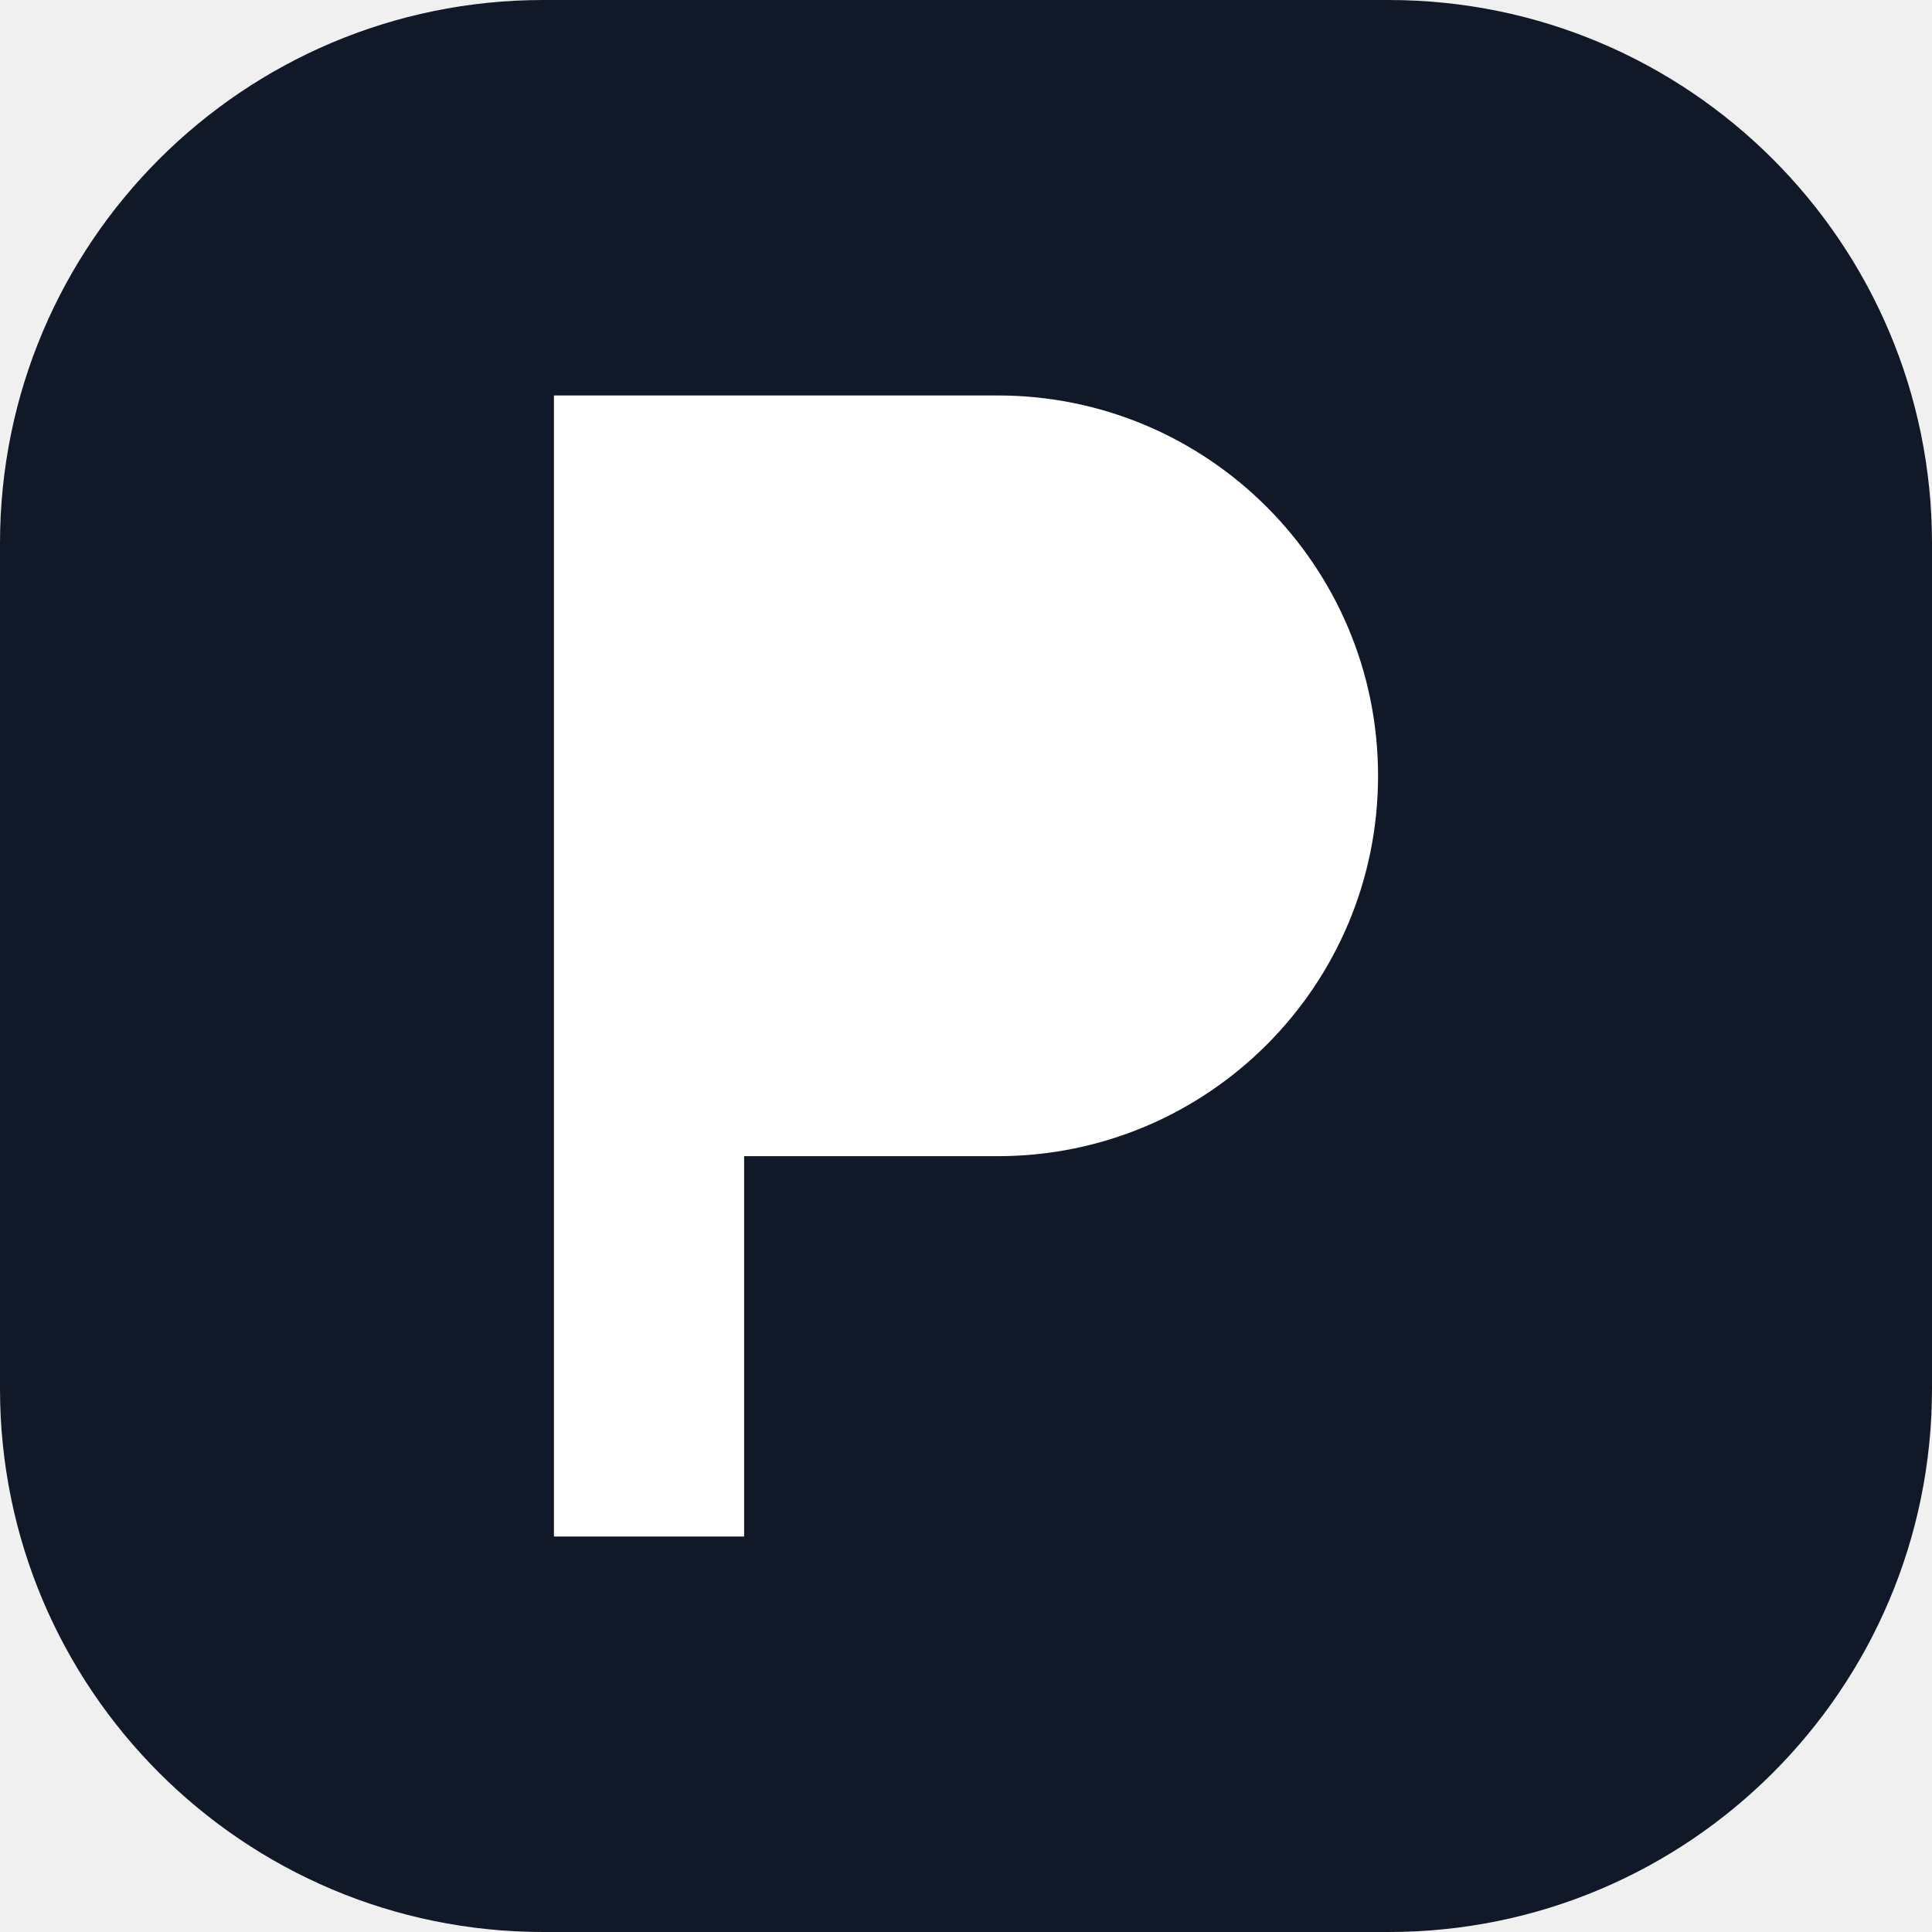
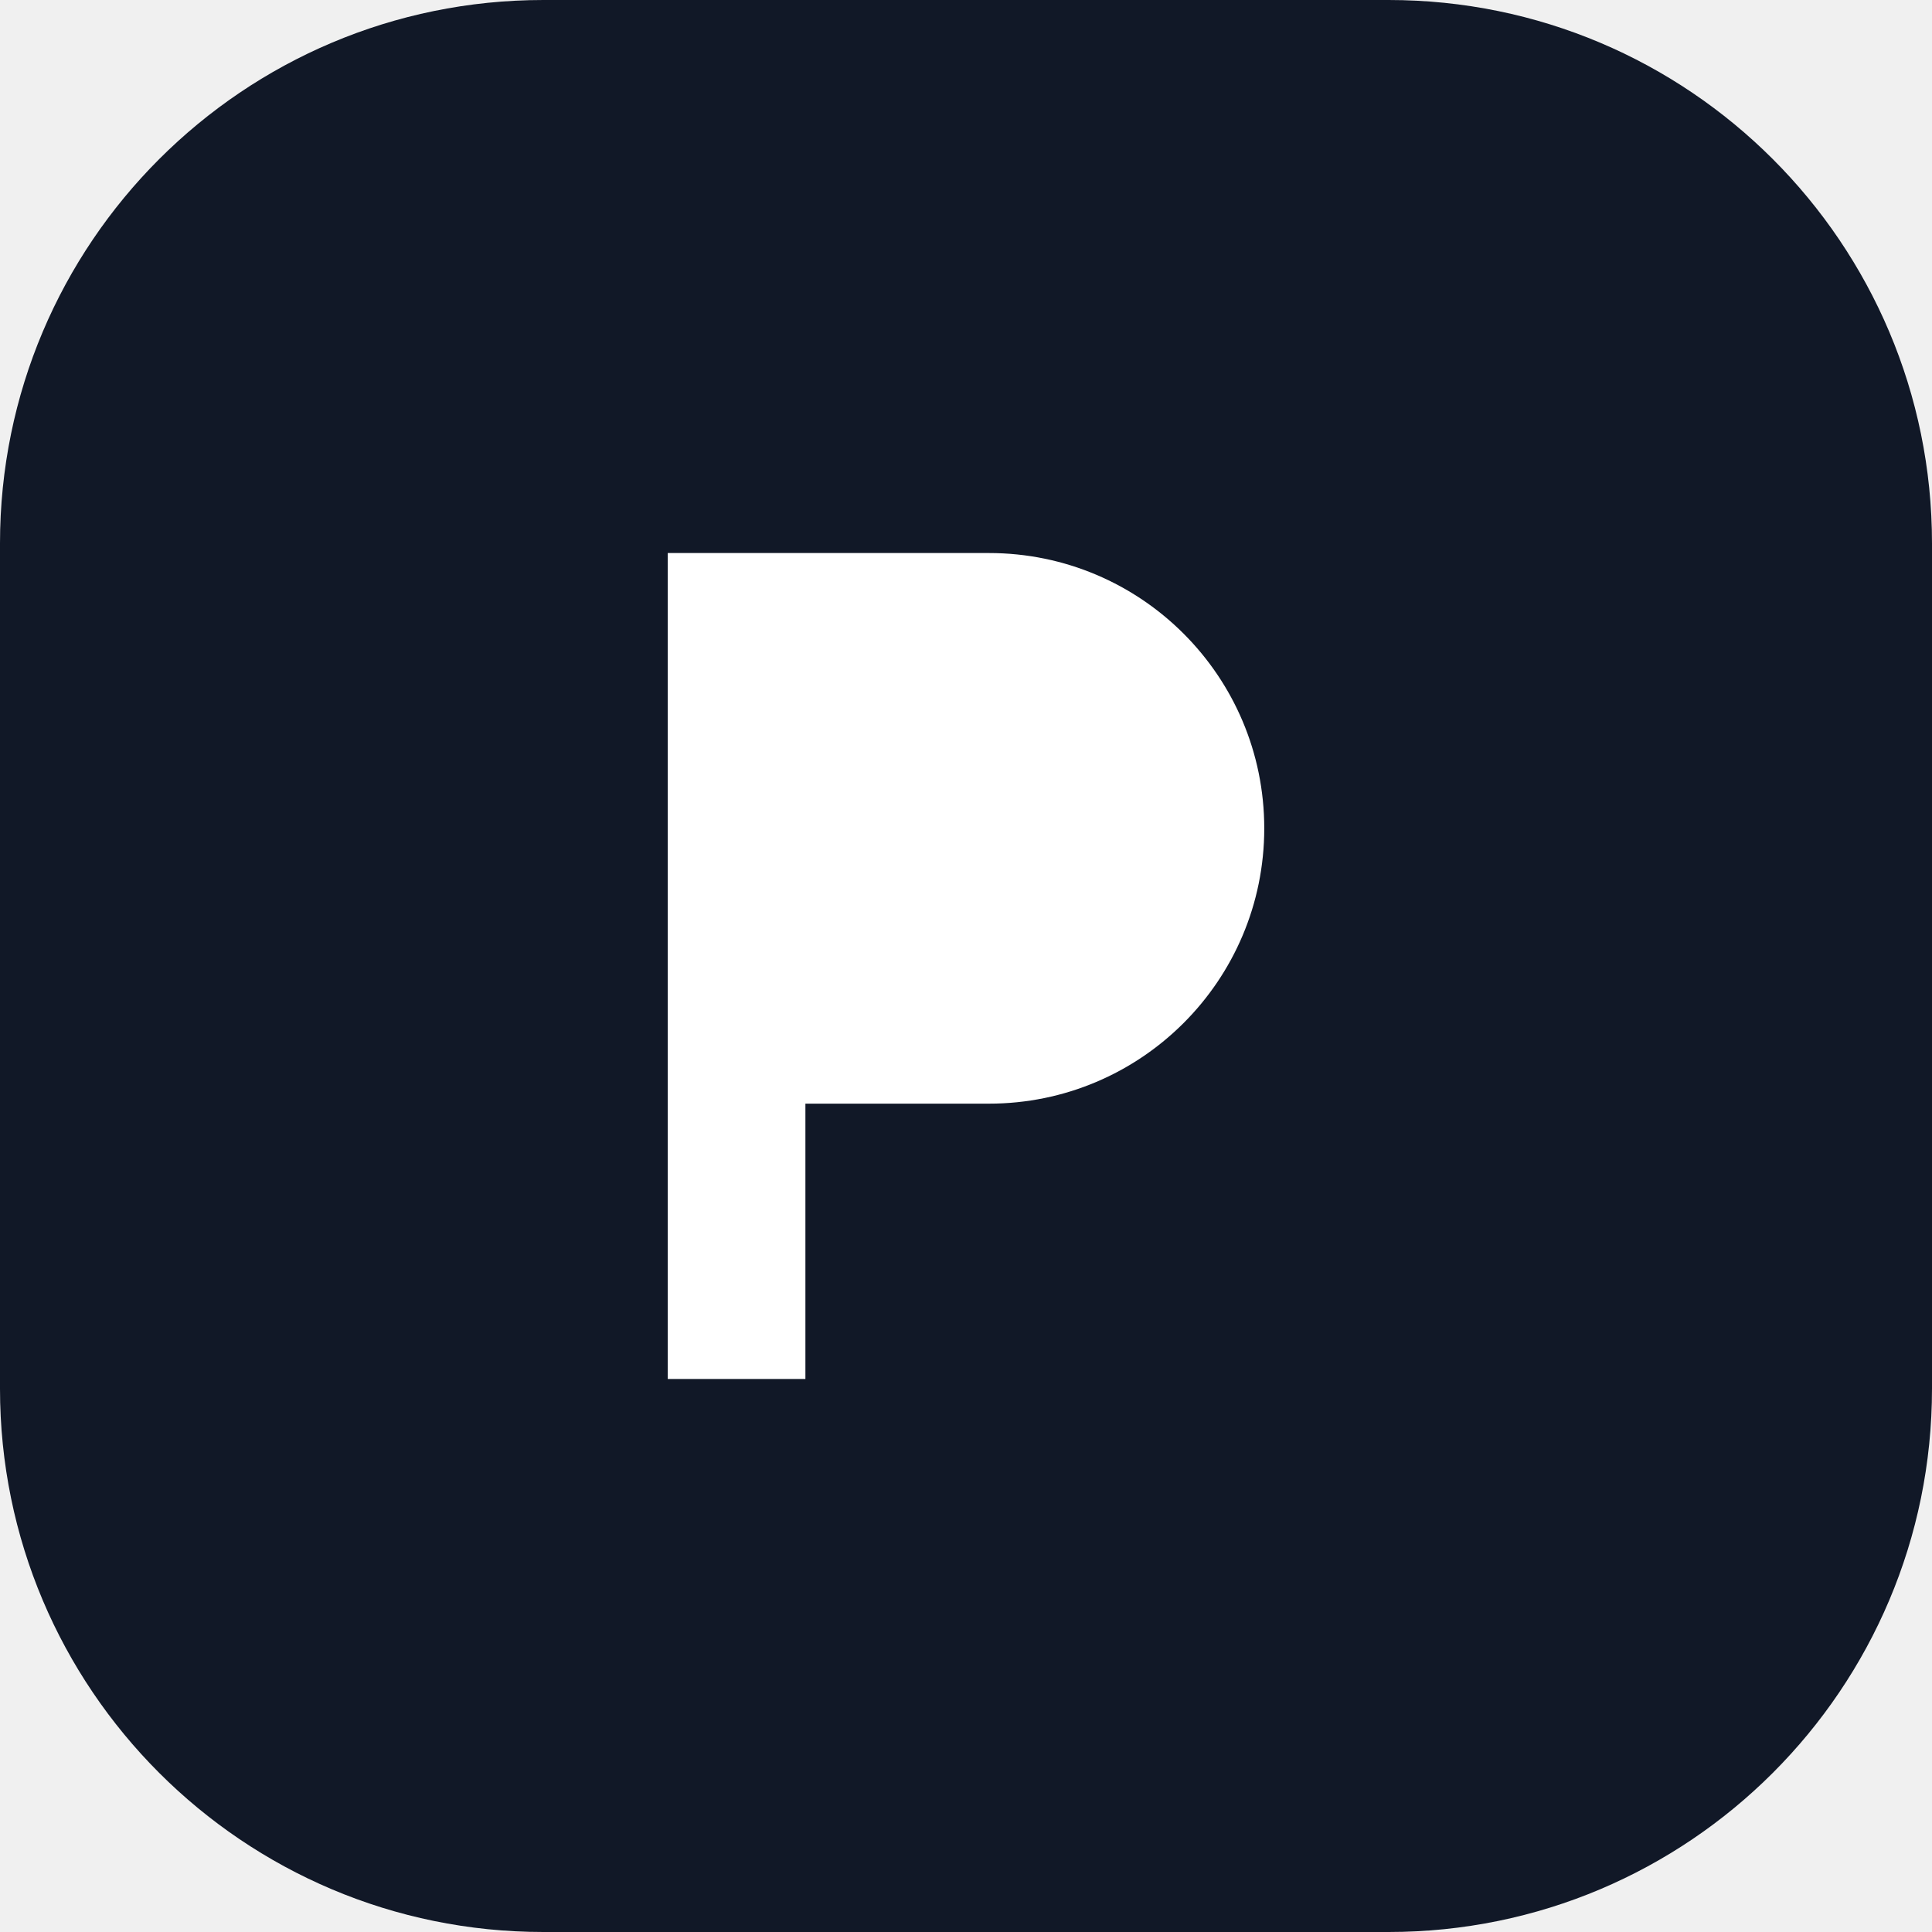
<svg xmlns="http://www.w3.org/2000/svg" width="32" height="32" viewBox="0 0 32 32">
  <rect width="32" height="32" rx="9" fill="#111827" />
-   <path d="M6 4h7a6 6 0 0 1 0 12H9V22H6V4Z" fill="#fff" transform="translate(16 16) scale(1.05) translate(-12.5 -13)" />
+   <path d="M6 4h7a6 6 0 0 1 0 12H9V22H6V4Z" fill="#fff" transform="translate(16 16) scale(0.76) translate(-12.5 -13)" />
</svg>
